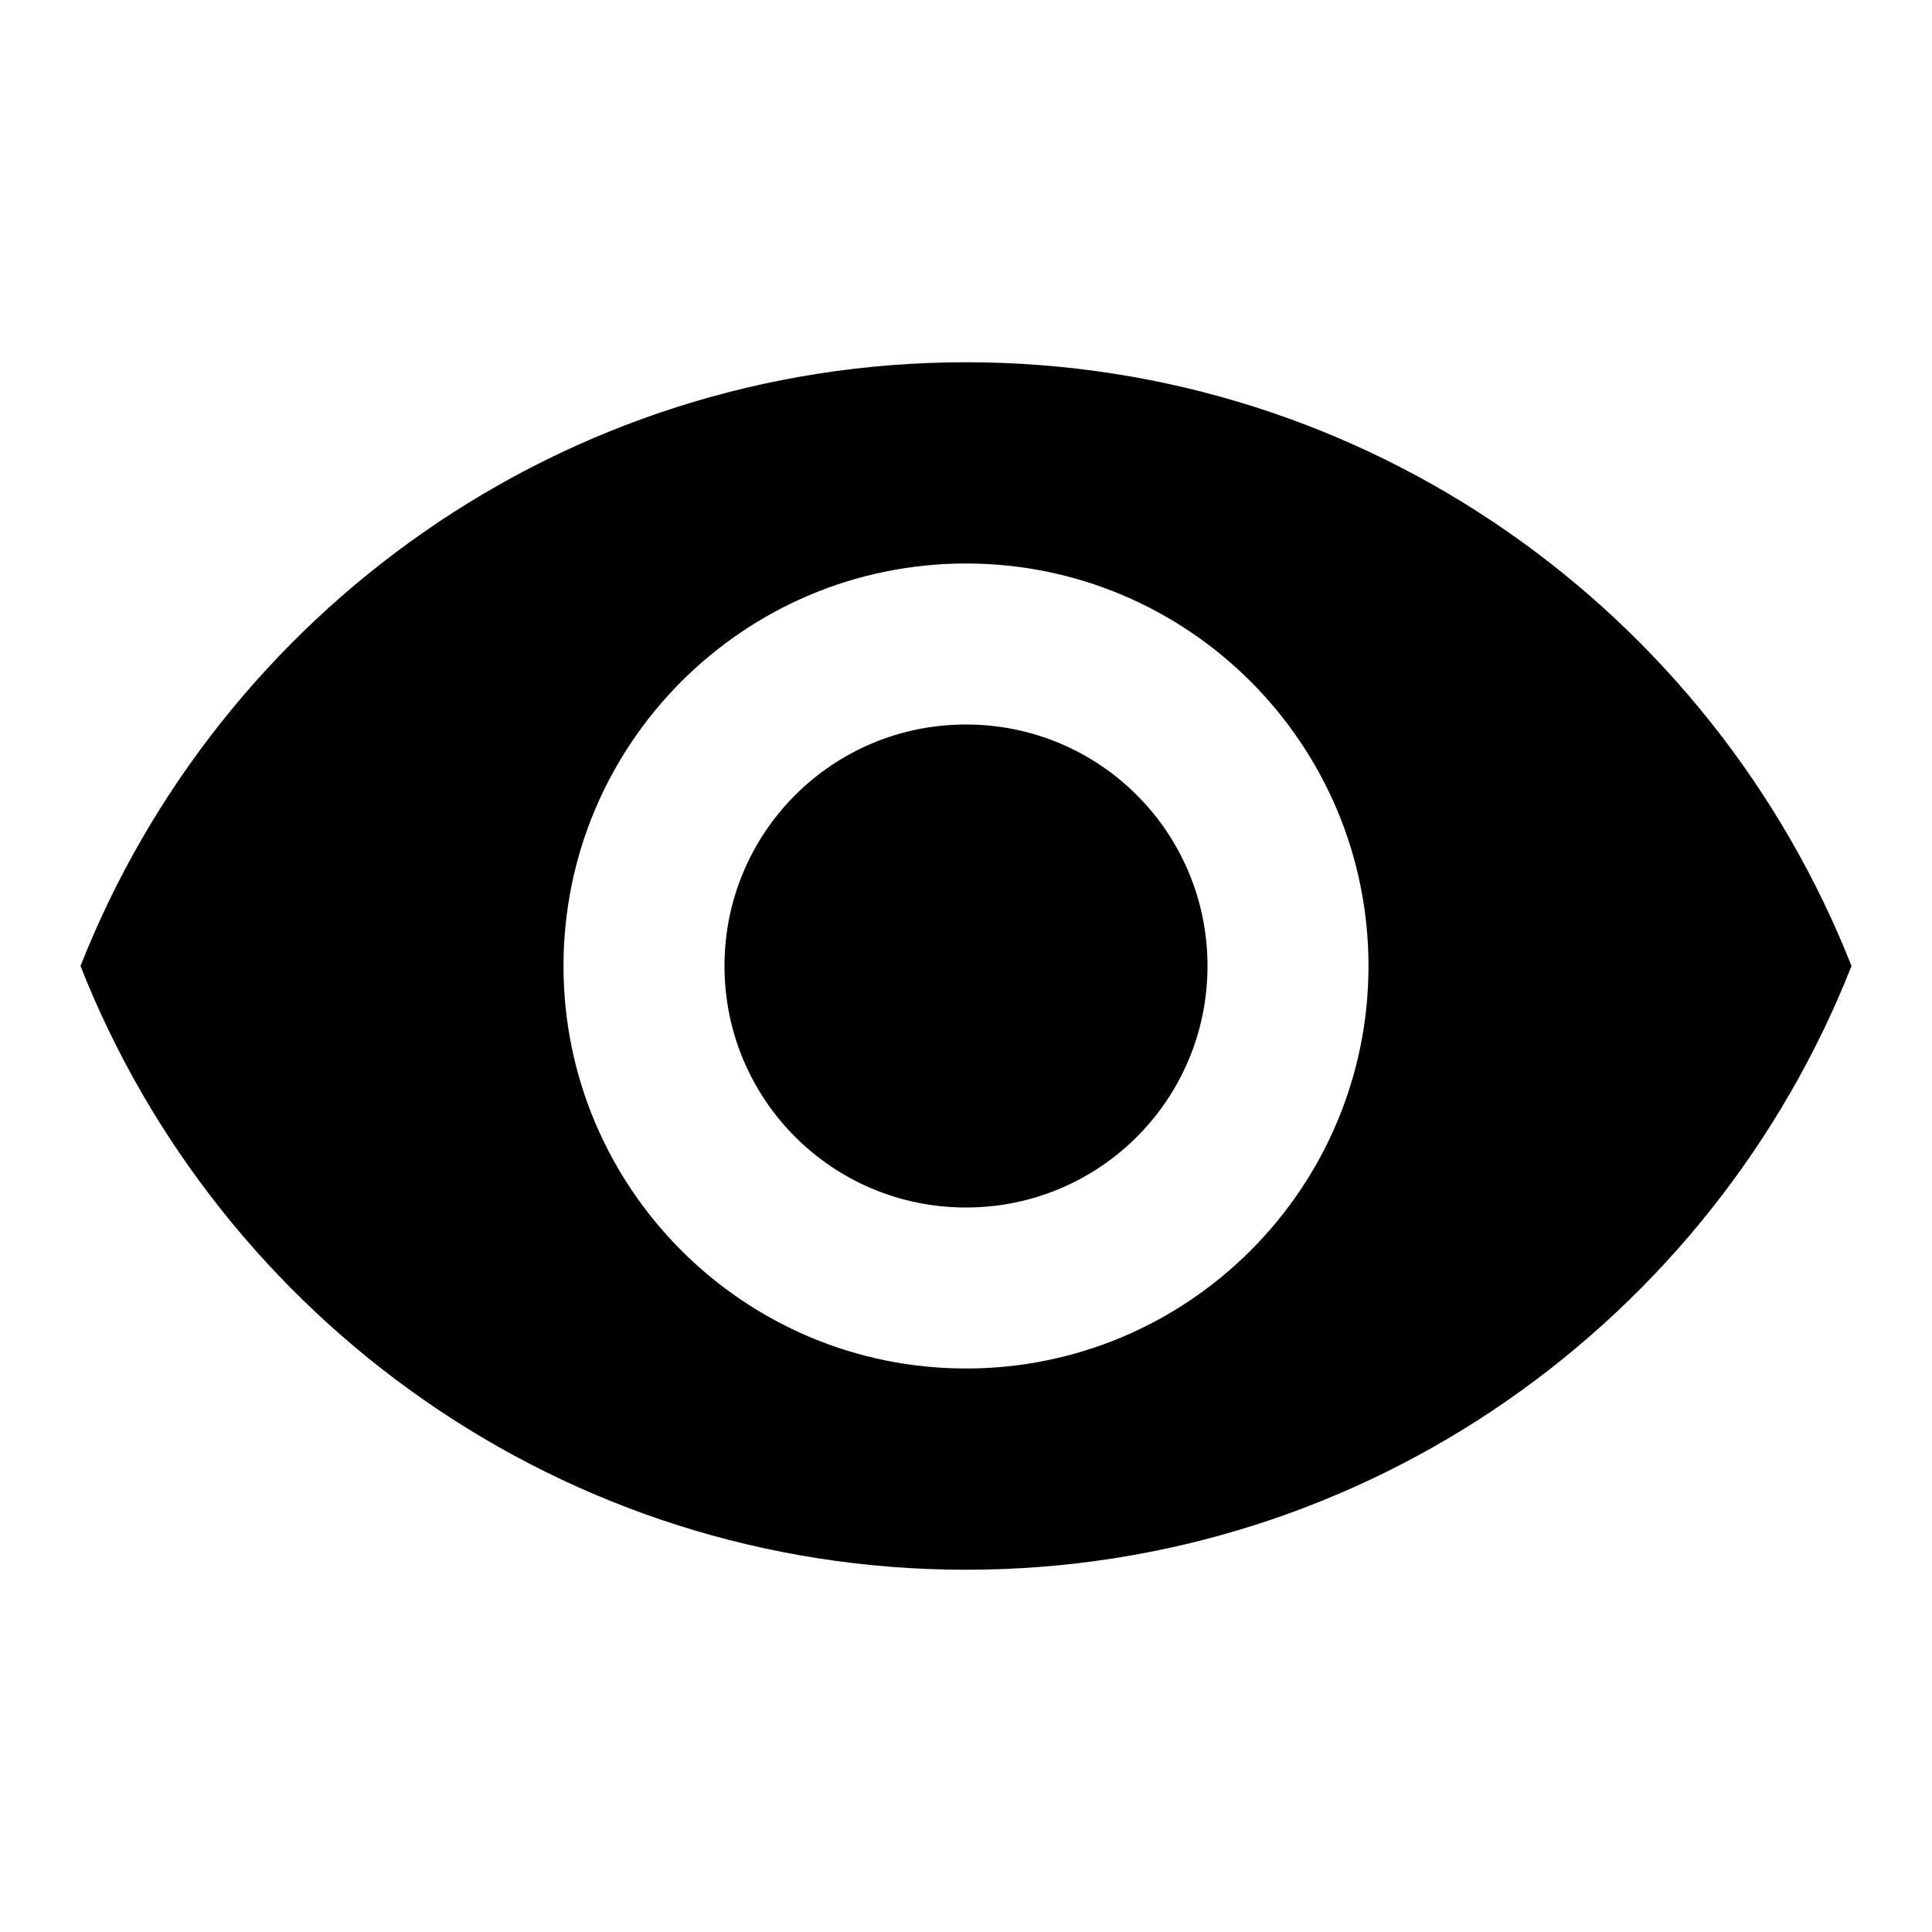
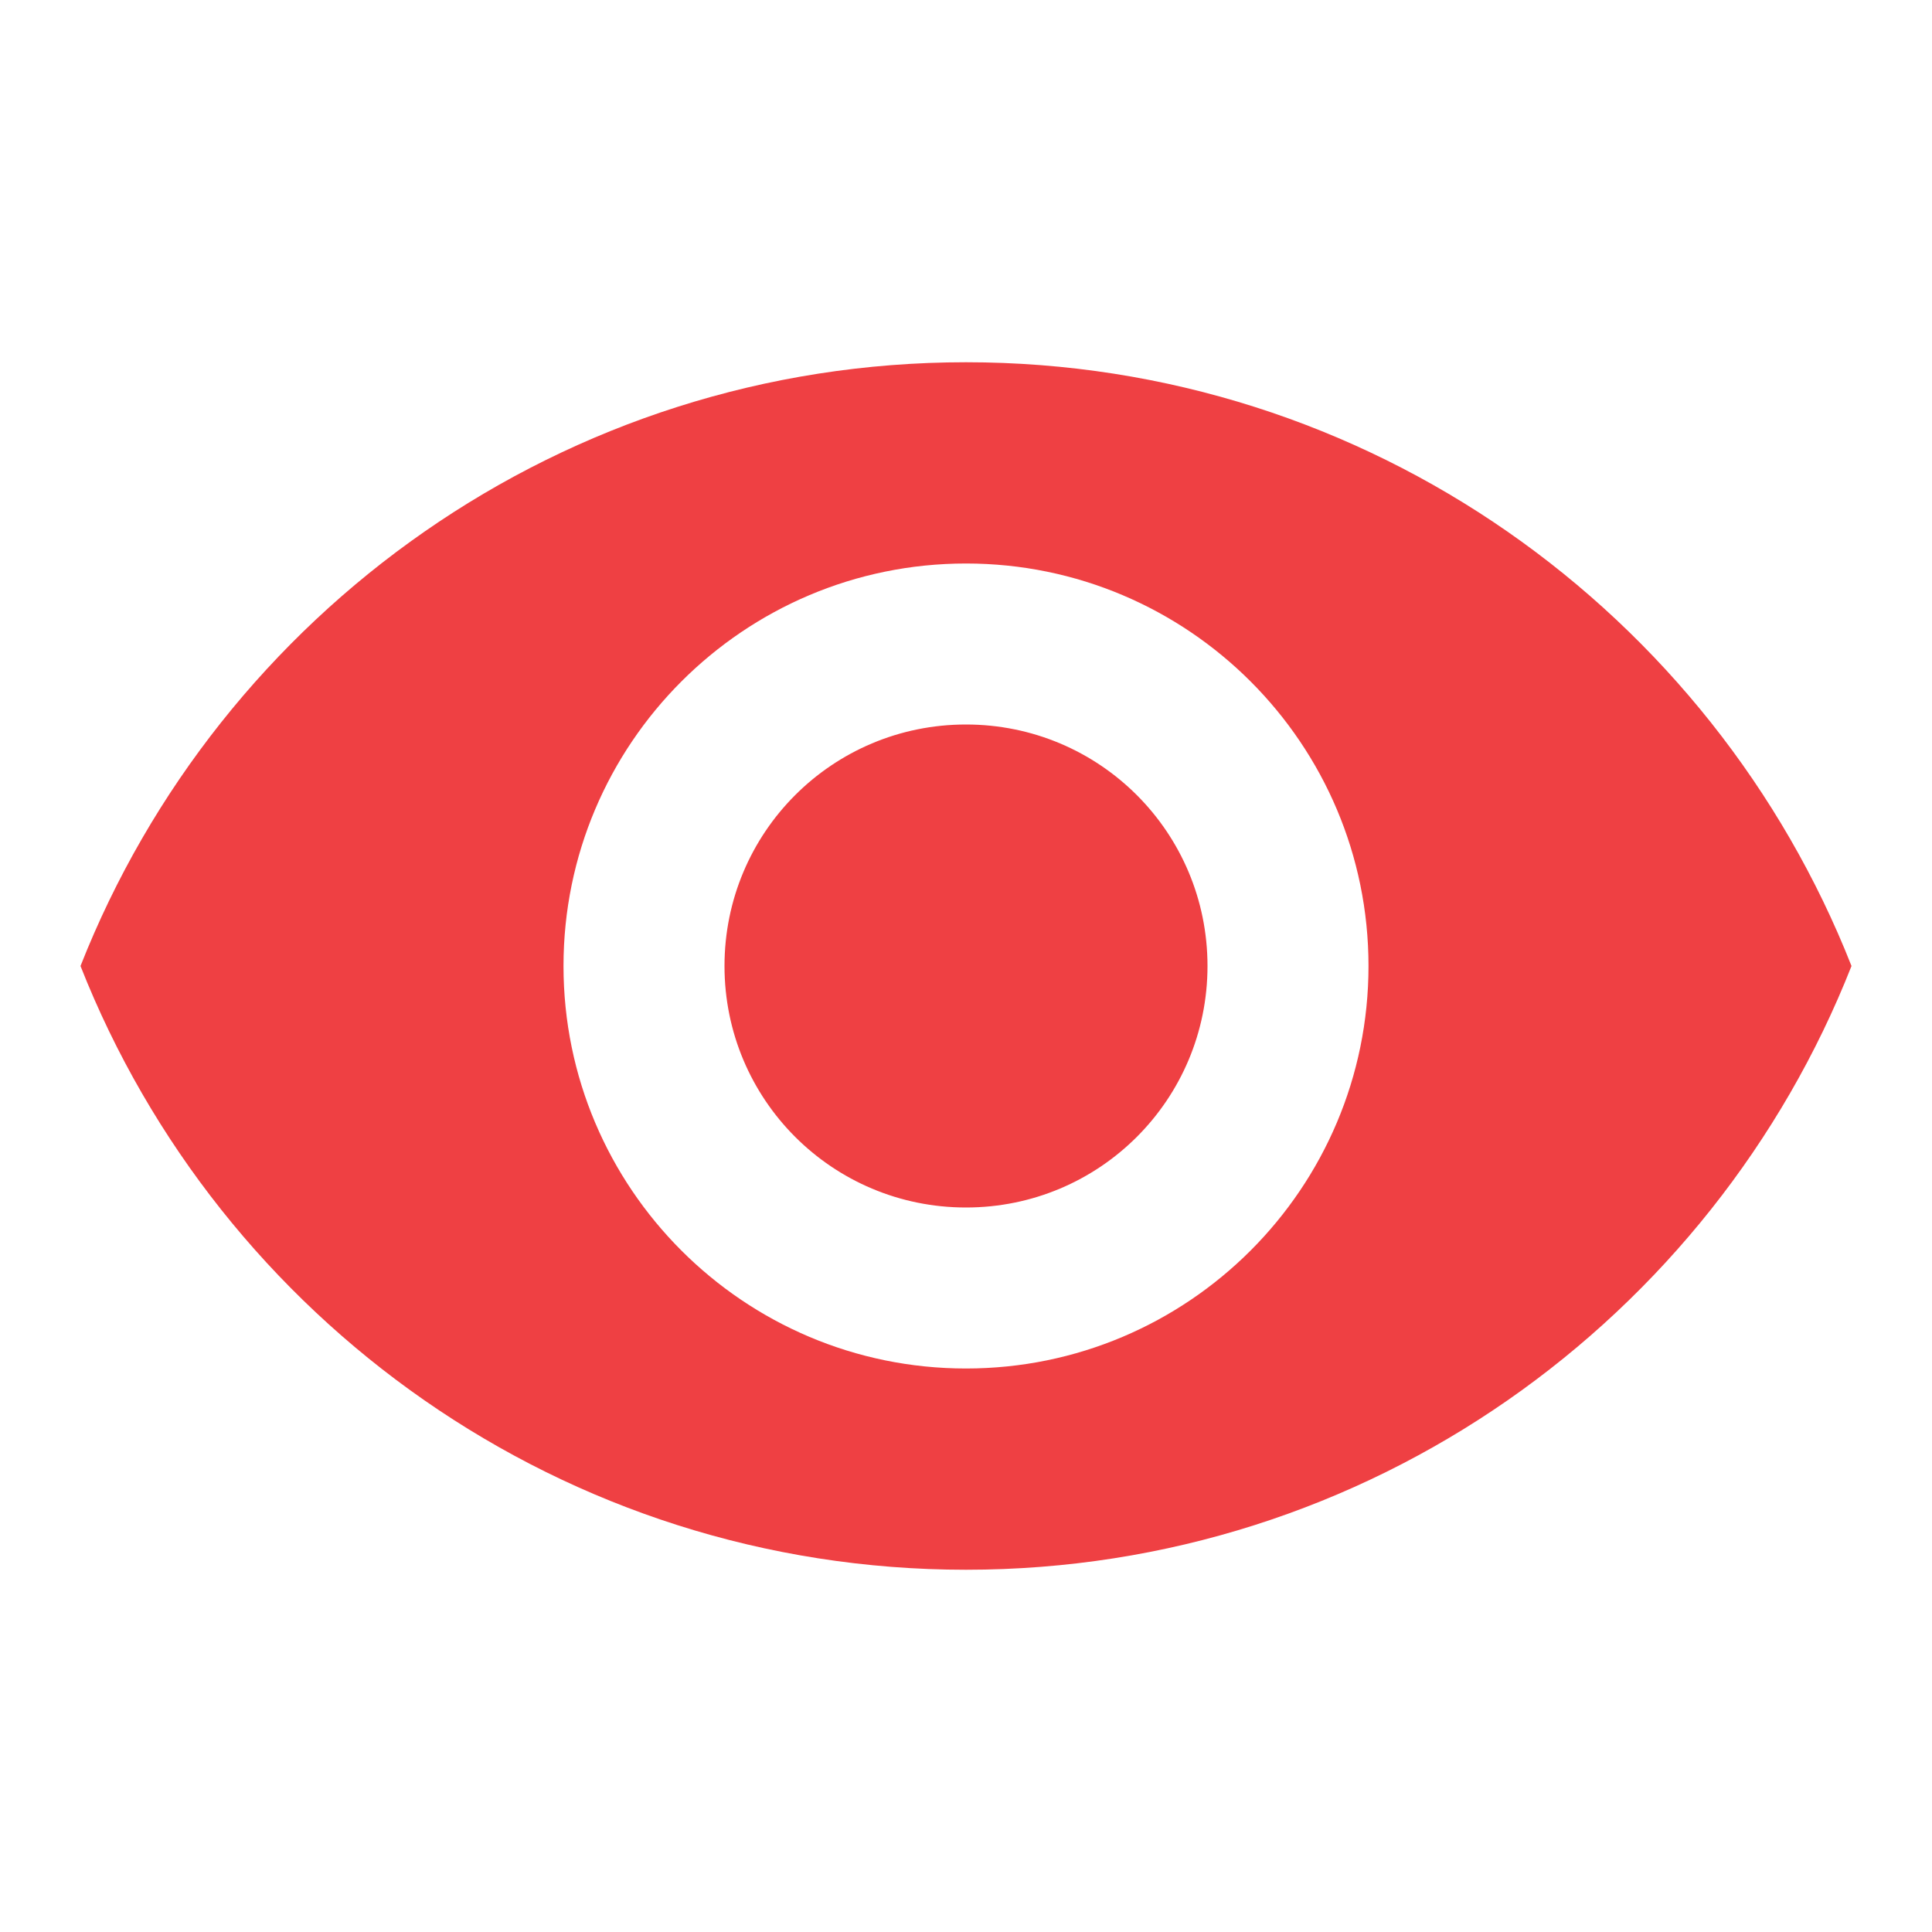
- <svg xmlns="http://www.w3.org/2000/svg" viewBox="0 0 24 24" fill="black" width="24px" height="24px">
+ <svg xmlns="http://www.w3.org/2000/svg" viewBox="0 0 24 24" fill="#EF4043" width="36px" height="36px">
  <path d="M0 0h24v24H0z" fill="none" />
  <path d="M12 4.5C7 4.5 2.73 7.61 1 12c1.73 4.39 6 7.5 11 7.5s9.27-3.11 11-7.5c-1.73-4.39-6-7.5-11-7.5zM12 17c-2.76 0-5-2.24-5-5s2.24-5 5-5 5 2.24 5 5-2.24 5-5 5zm0-8c-1.66 0-3 1.34-3 3s1.34 3 3 3 3-1.34 3-3-1.34-3-3-3z" />
</svg>
